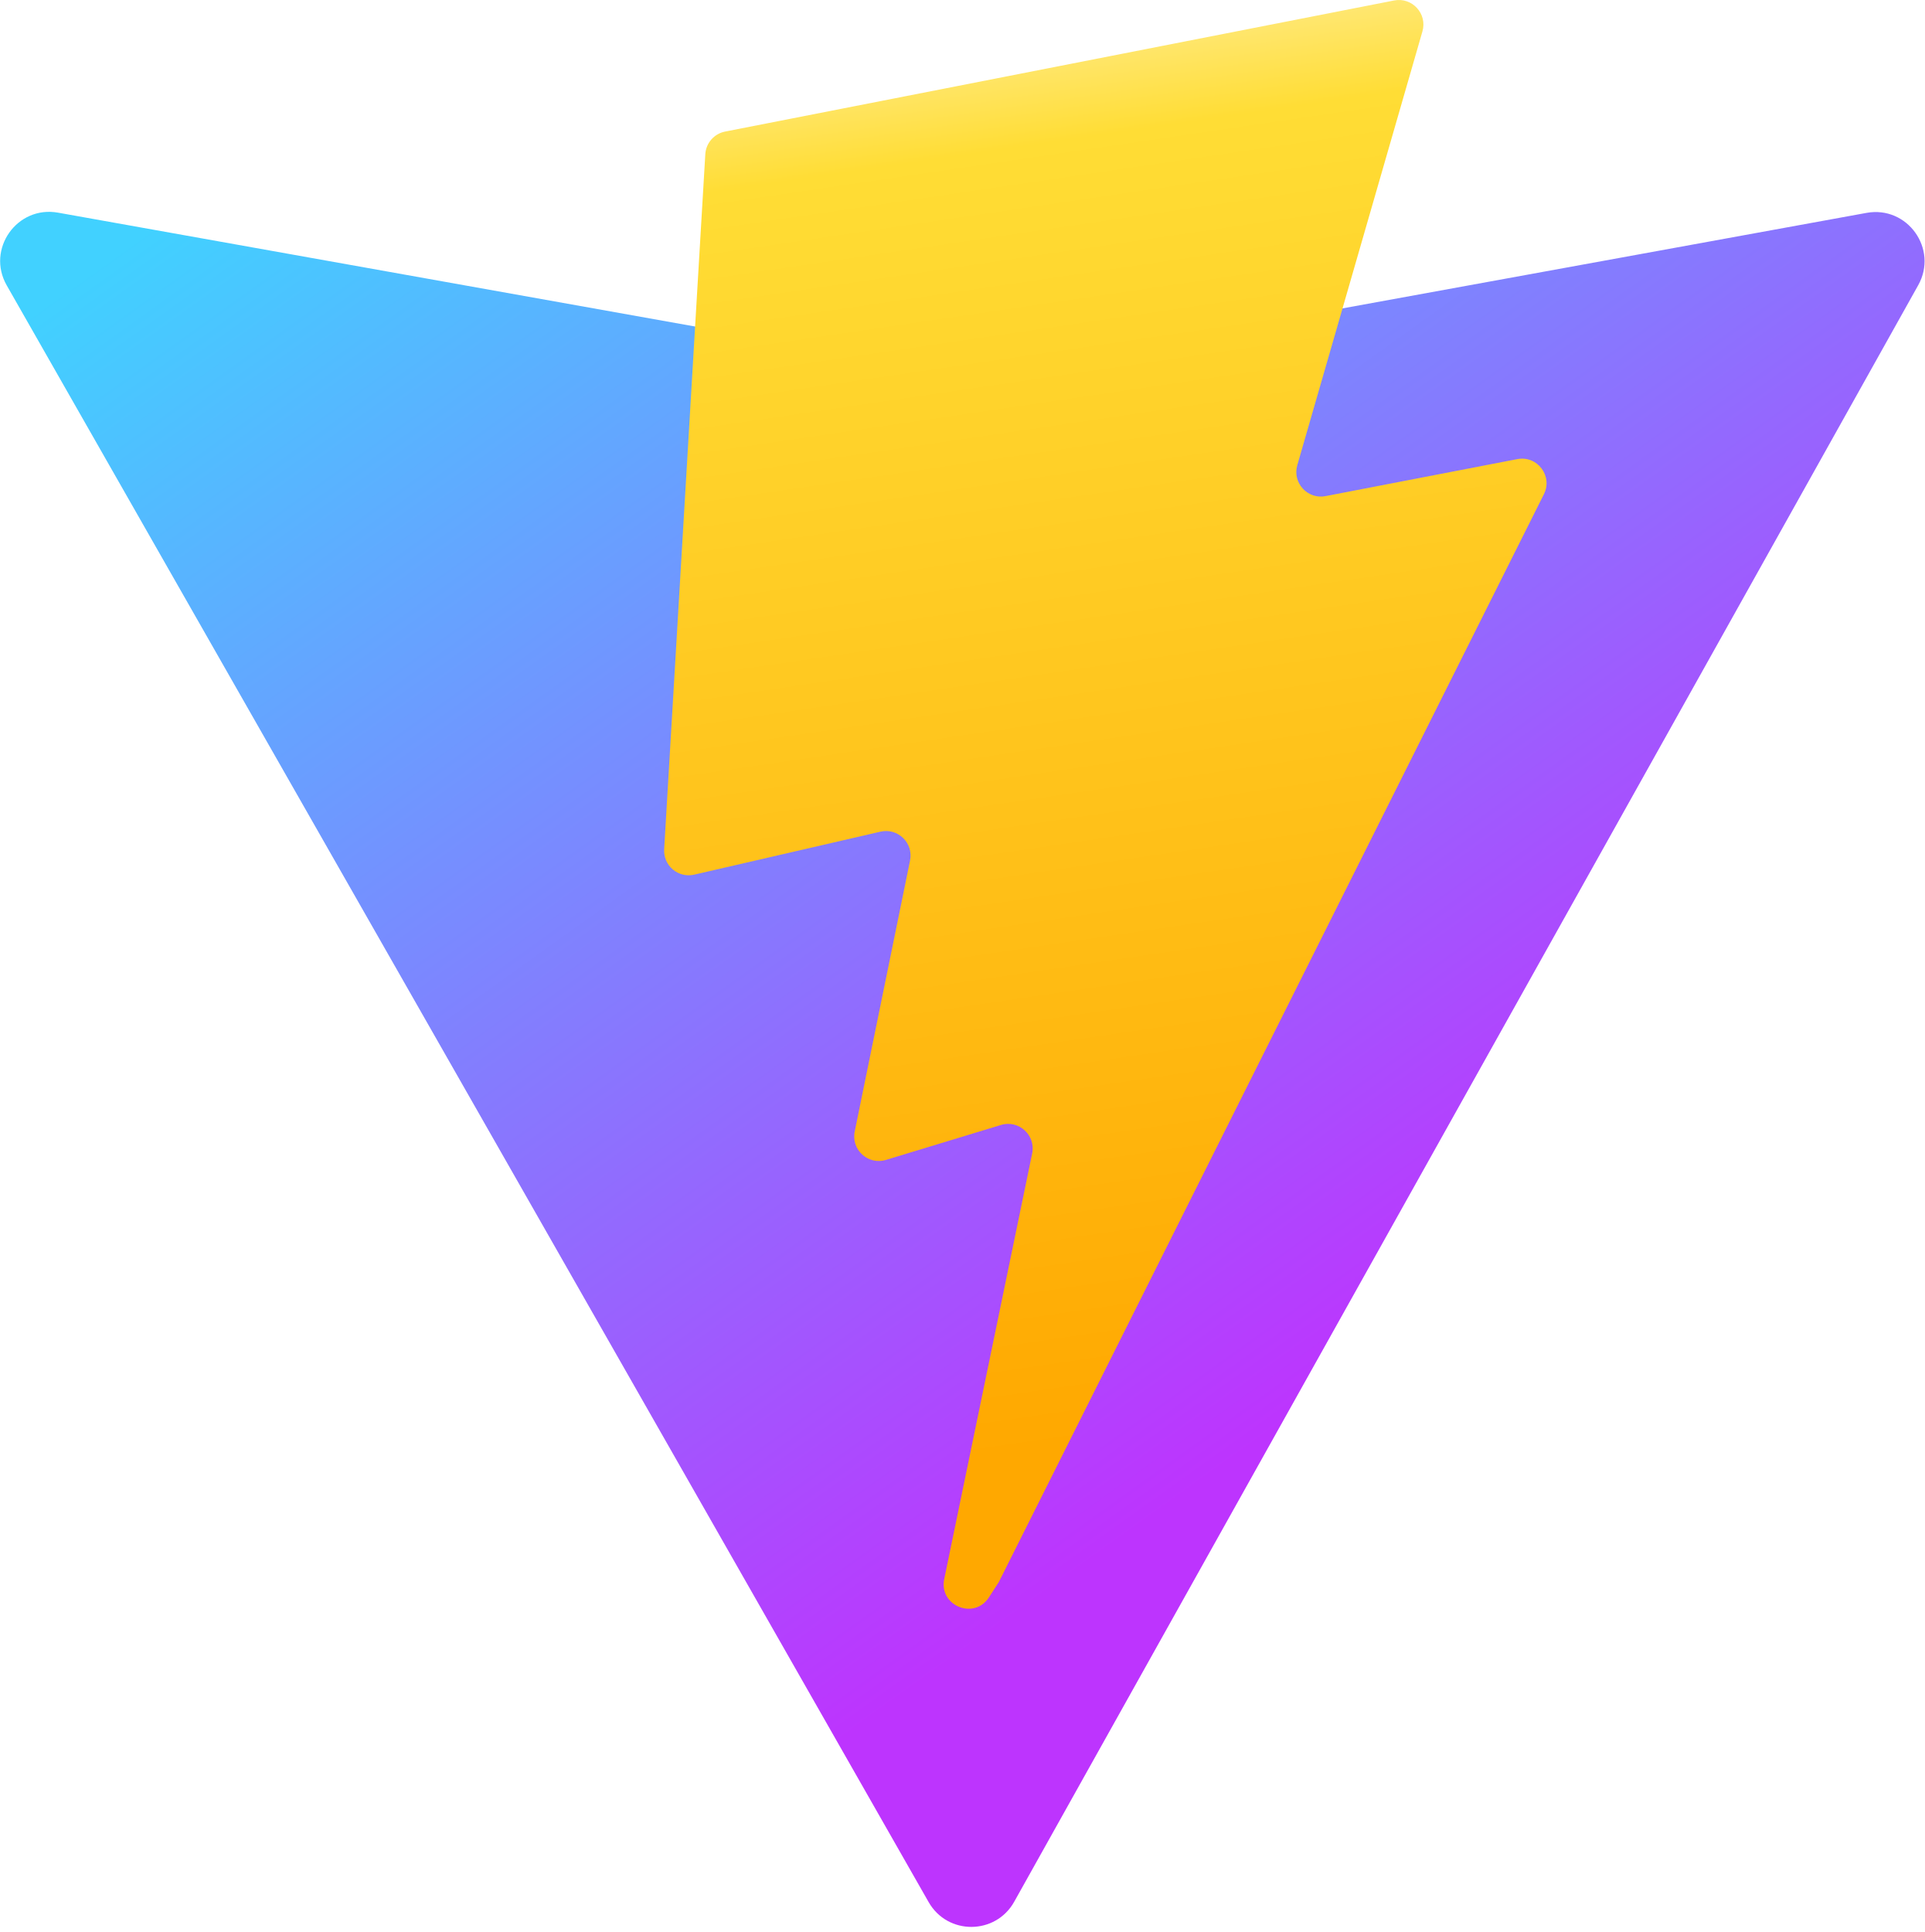
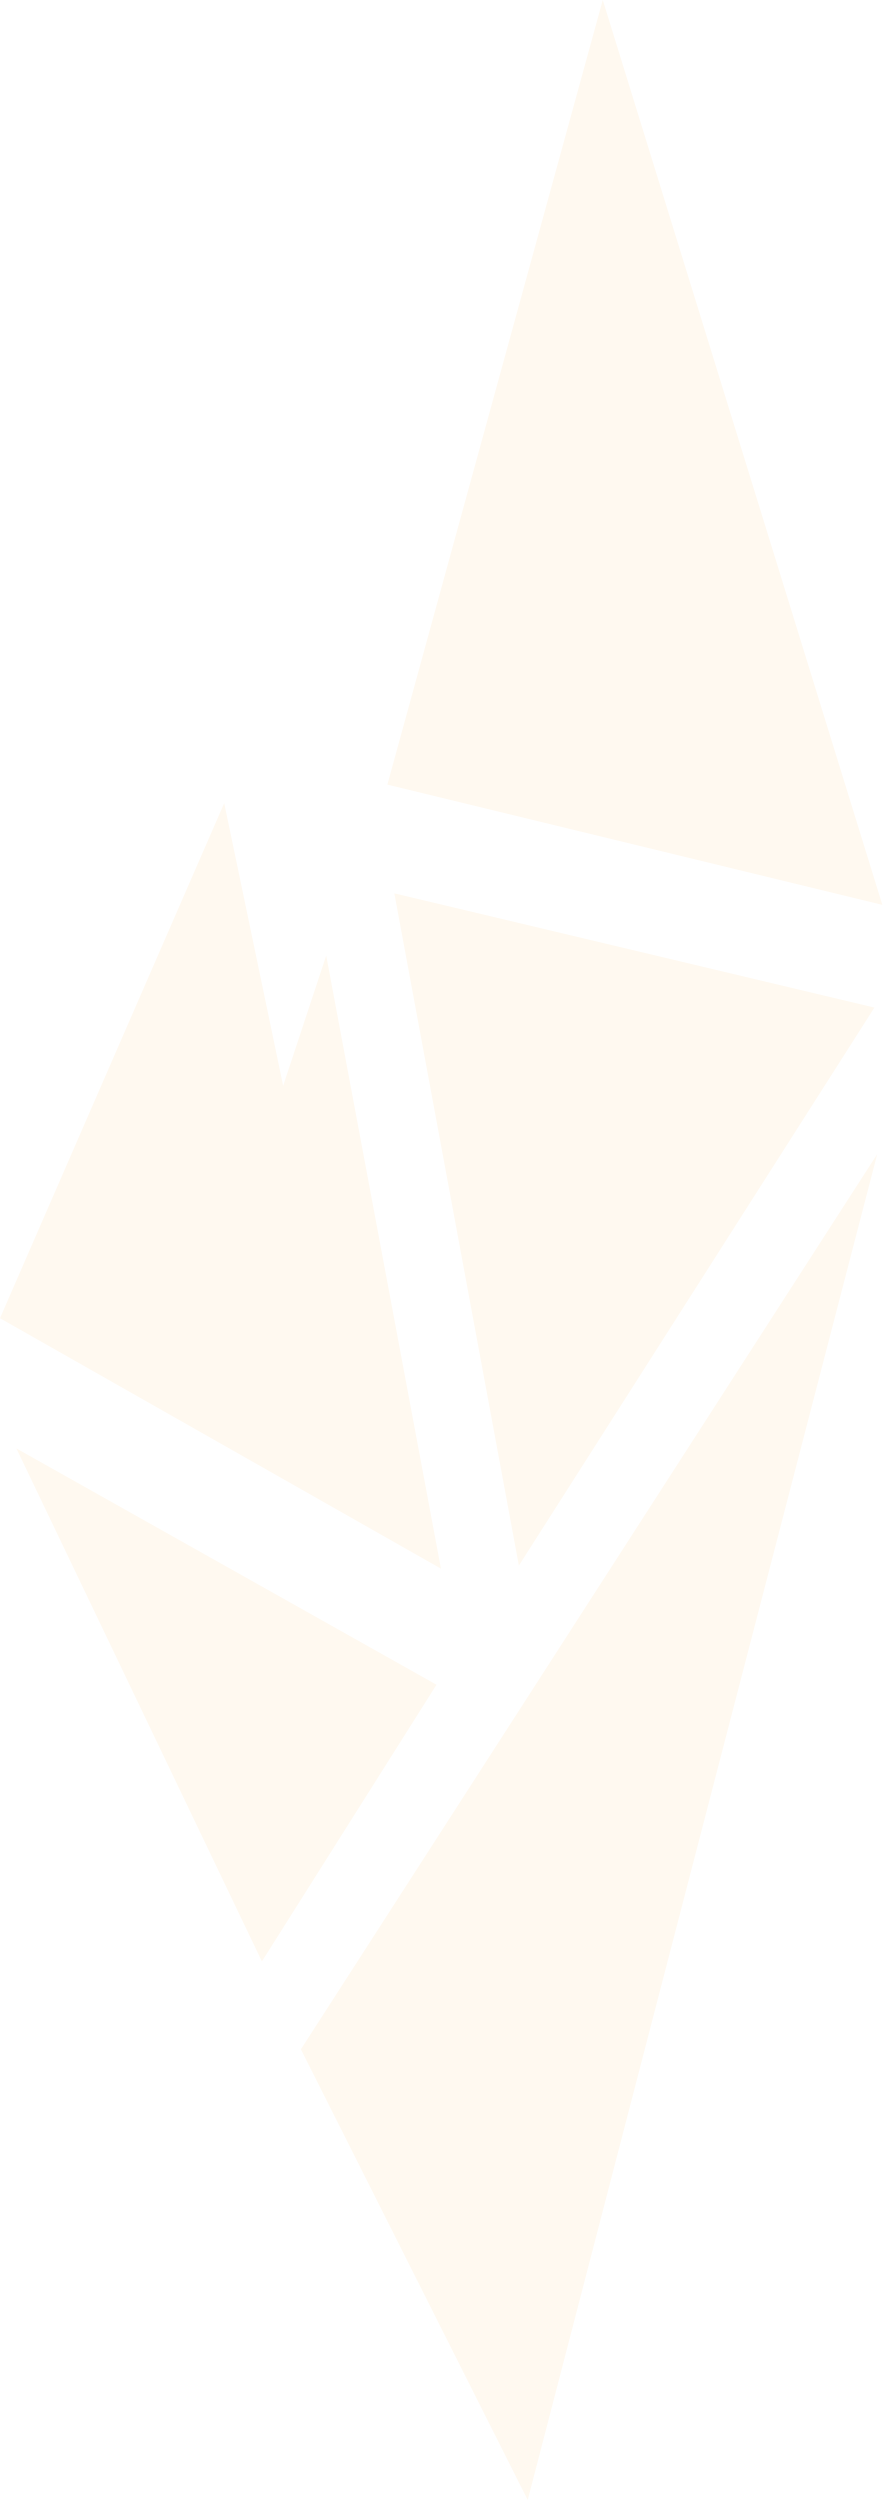
- <svg xmlns="http://www.w3.org/2000/svg" aria-hidden="true" role="img" class="iconify iconify--logos" width="31.88" height="32" preserveAspectRatio="xMidYMid meet" viewBox="0 0 256 257">
-   <defs>
-     <linearGradient id="IconifyId1813088fe1fbc01fb466" x1="-.828%" x2="57.636%" y1="7.652%" y2="78.411%">
-       <stop offset="0%" stop-color="#41D1FF" />
-       <stop offset="100%" stop-color="#BD34FE" />
-     </linearGradient>
-     <linearGradient id="IconifyId1813088fe1fbc01fb467" x1="43.376%" x2="50.316%" y1="2.242%" y2="89.03%">
-       <stop offset="0%" stop-color="#FFEA83" />
-       <stop offset="8.333%" stop-color="#FFDD35" />
-       <stop offset="100%" stop-color="#FFA800" />
-     </linearGradient>
-   </defs>
-   <path fill="url(#IconifyId1813088fe1fbc01fb466)" d="M255.153 37.938L134.897 252.976c-2.483 4.44-8.862 4.466-11.382.048L.875 37.958c-2.746-4.814 1.371-10.646 6.827-9.67l120.385 21.517a6.537 6.537 0 0 0 2.322-.004l117.867-21.483c5.438-.991 9.574 4.796 6.877 9.62Z" />
-   <path fill="url(#IconifyId1813088fe1fbc01fb467)" d="M185.432.063L96.44 17.501a3.268 3.268 0 0 0-2.634 3.014l-5.474 92.456a3.268 3.268 0 0 0 3.997 3.378l24.777-5.718c2.318-.535 4.413 1.507 3.936 3.838l-7.361 36.047c-.495 2.426 1.782 4.5 4.151 3.78l15.304-4.649c2.372-.72 4.652 1.36 4.15 3.788l-11.698 56.621c-.732 3.542 3.979 5.473 5.943 2.437l1.313-2.028l72.516-144.72c1.215-2.423-.88-5.186-3.54-4.672l-25.505 4.922c-2.396.462-4.435-1.77-3.759-4.114l16.646-57.705c.677-2.35-1.37-4.583-3.769-4.113Z" />
+ <svg xmlns="http://www.w3.org/2000/svg" width="216" height="612" viewBox="0 0 216 612" fill="none">
+   <path d="M94.829 192.074L147.558 0L216 221.512L94.829 192.074Z" fill="#FFF9F0" />
+   <path d="M73.66 501.669L214.749 282.521L129.185 612L73.66 501.669Z" fill="#FFF9F0" />
+   <path d="M79.857 233.922C89.388 284.841 98.386 332.912 107.947 384.009L0 322.702C18.109 281.115 35.793 240.5 54.887 196.609C59.151 217.031 62.703 234.07 66.331 251.481L69.316 265.807L79.857 233.922Z" fill="#FFF9F0" />
+   <path d="M96.536 218.7L214.055 246.659L127.021 383.249C122.996 361.528 119.065 340.308 115.156 319.198C108.994 285.933 102.884 252.942 96.536 218.7Z" fill="#FFF9F0" />
+   <path d="M106.851 412.423L64.112 480.153C57.322 465.966 50.644 452.004 44.04 438.198C30.488 409.865 17.251 382.191 4.012 354.58L106.851 412.423Z" fill="#FFF9F0" />
</svg>
